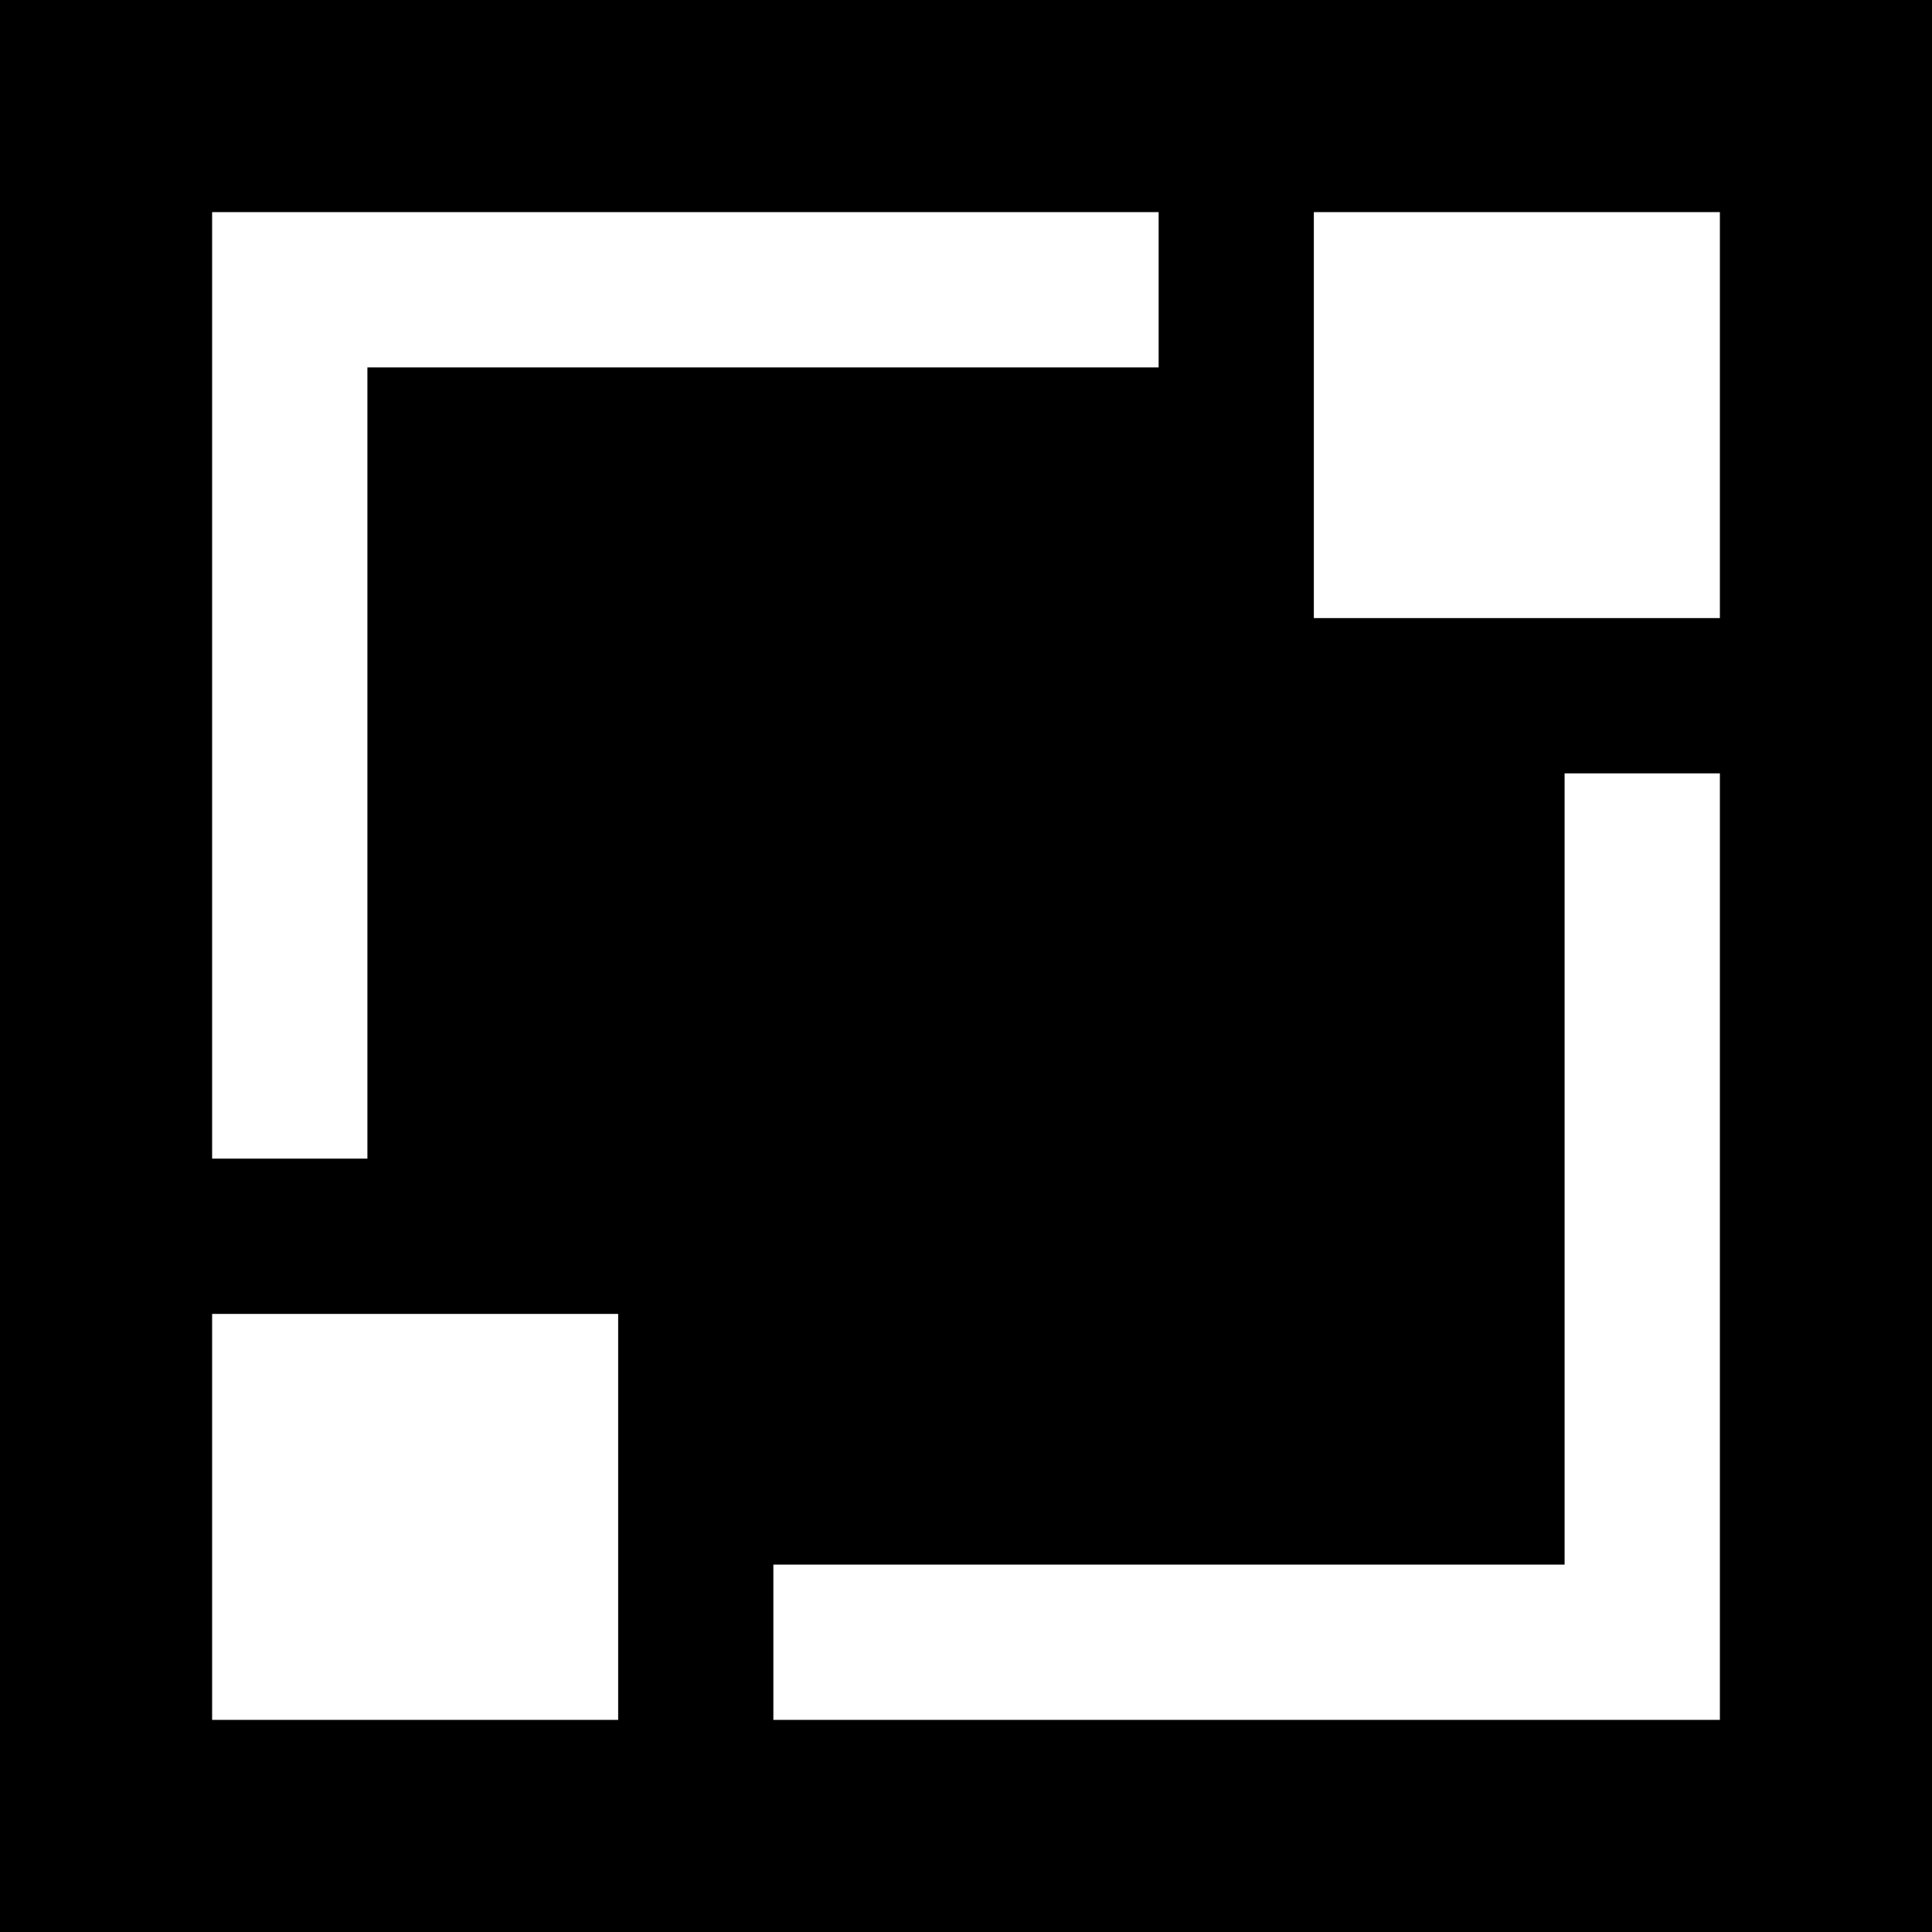
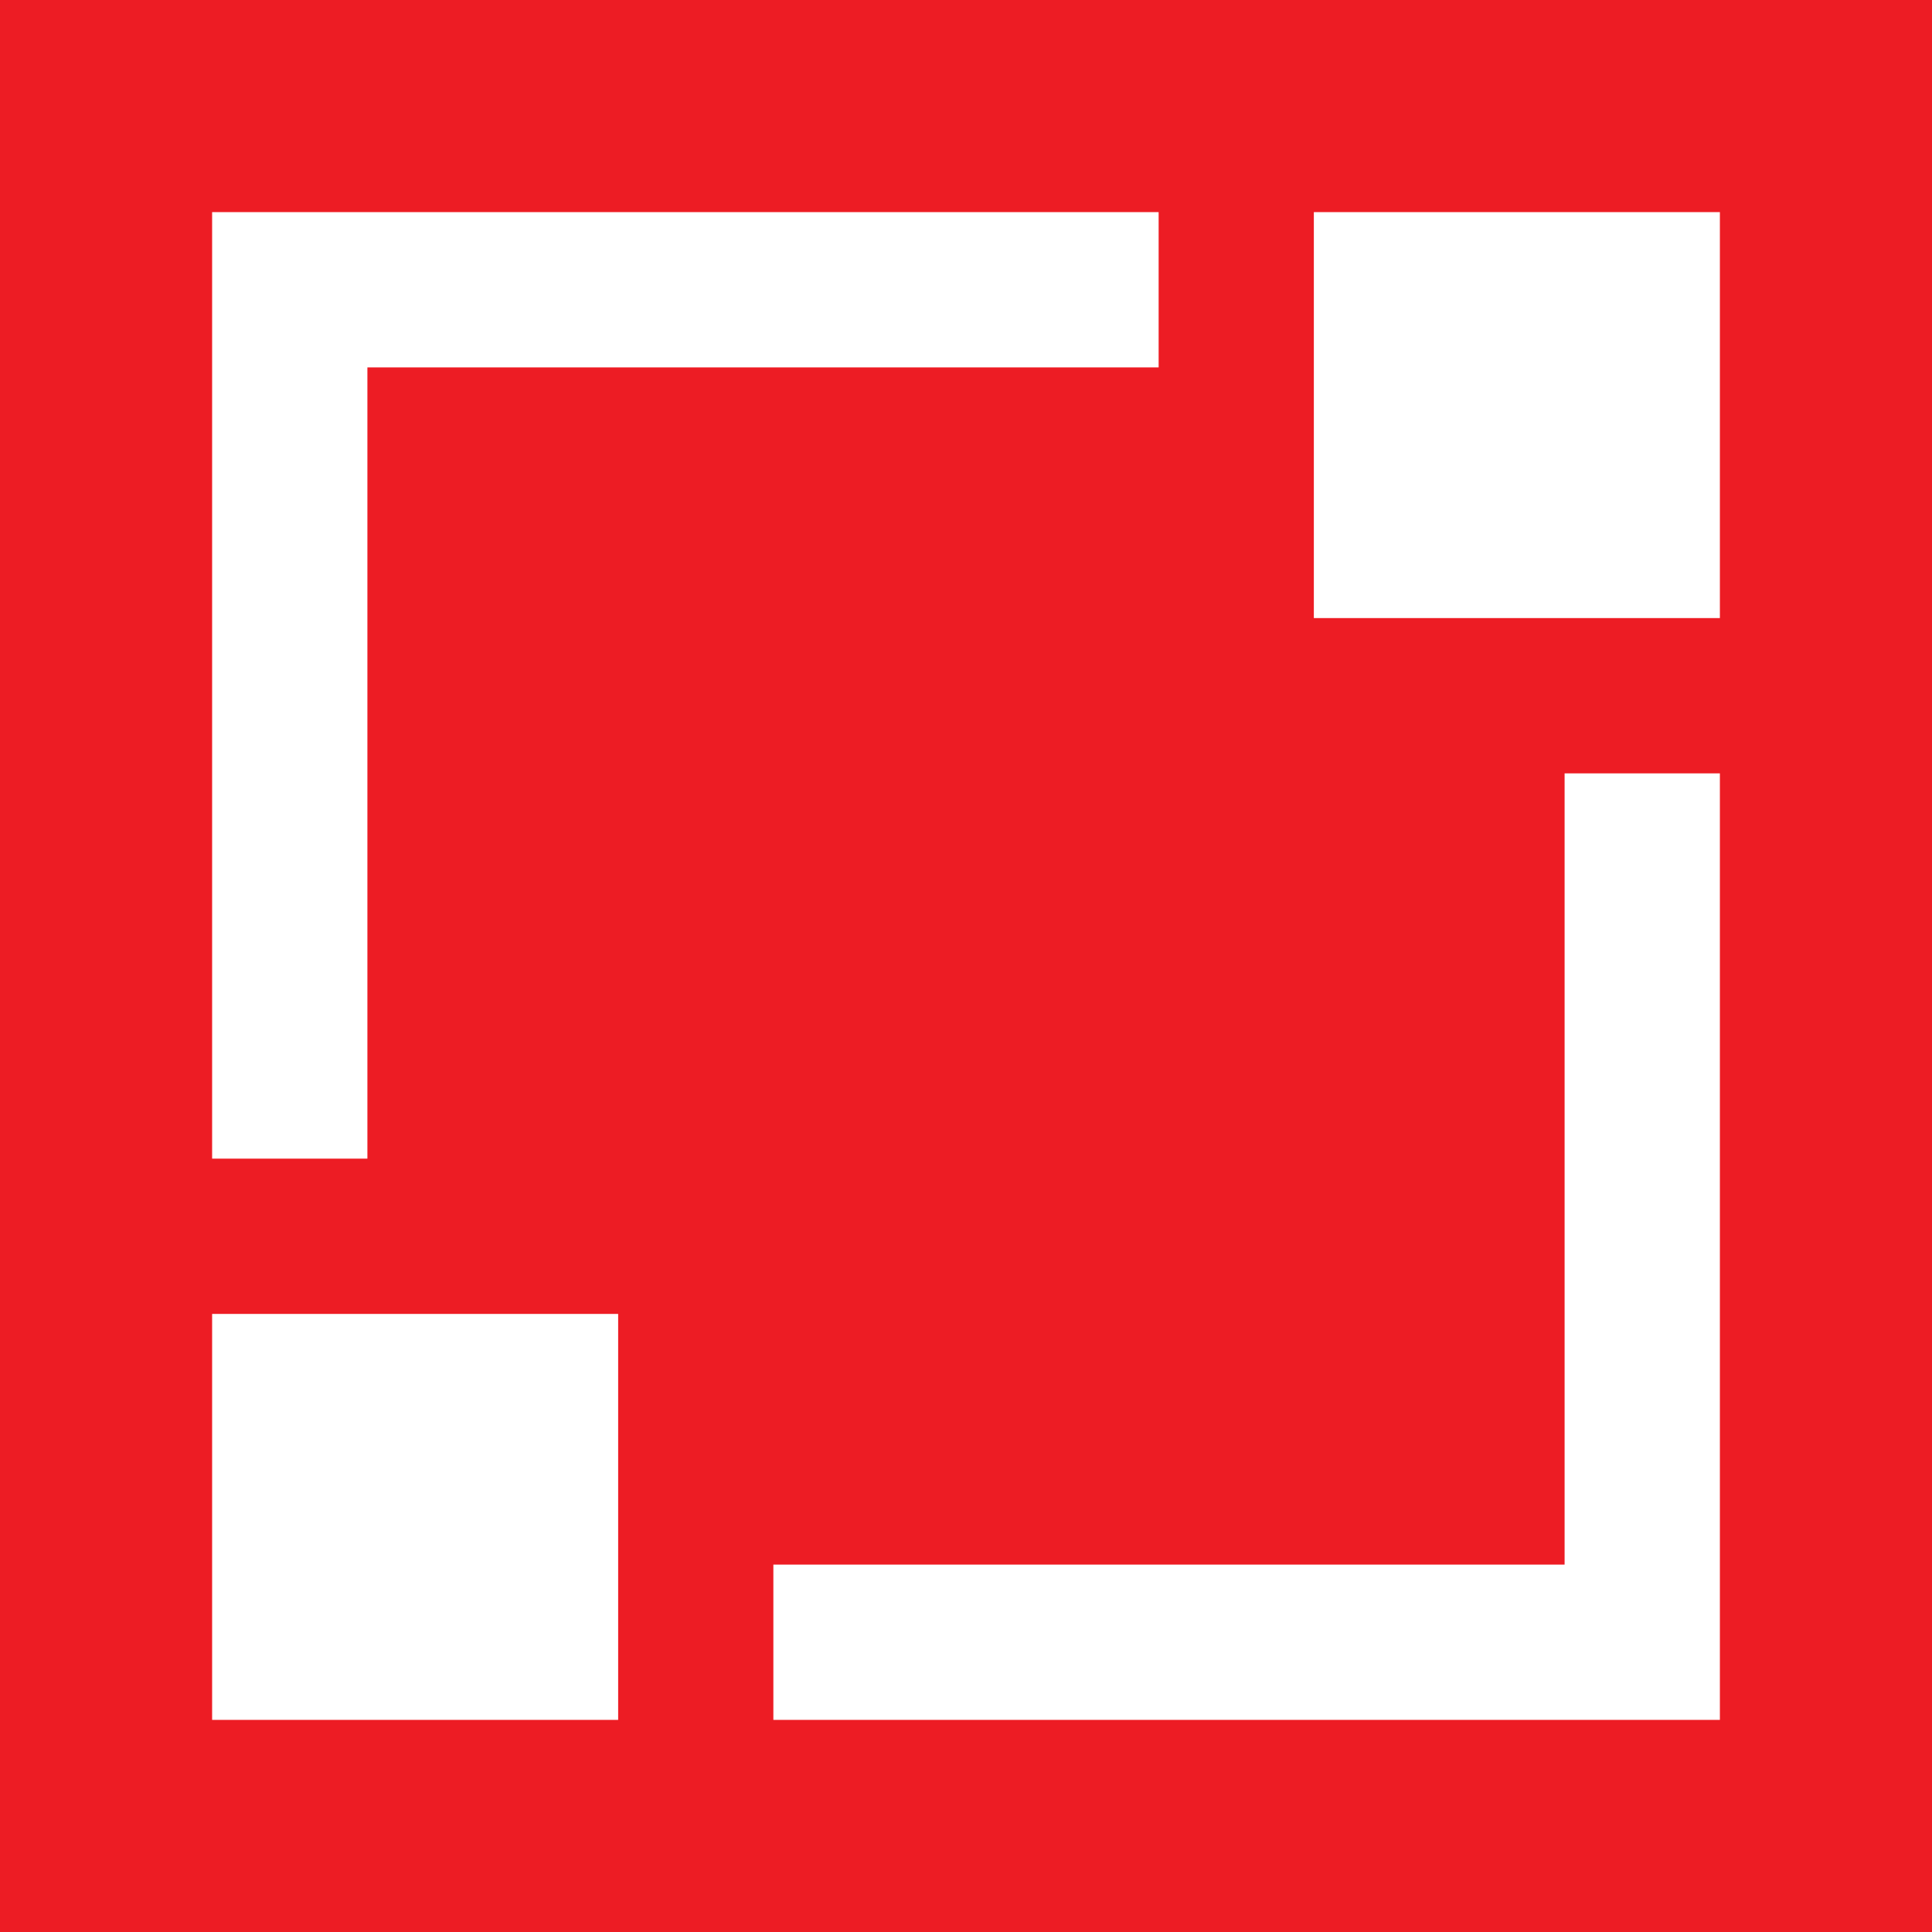
- <svg xmlns="http://www.w3.org/2000/svg" viewBox="0 0 24 24" width="24" height="24" fill="currentColor">
+ <svg xmlns="http://www.w3.org/2000/svg" viewBox="0 0 24 24" width="24" height="24" fill="#ED1C24">
  <path d="M0 0v24h24V0H0zm21.365 2.635v5.043h-5.044V2.635h5.044zM2.635 2.635h11.758v1.929H4.564v9.829H2.635V2.635zm13.686 6.972h5.044v11.758H9.607v-1.929h9.829v-9.829h-.115zM2.635 16.322h5.044v5.043H2.635v-5.043z" />
</svg>
